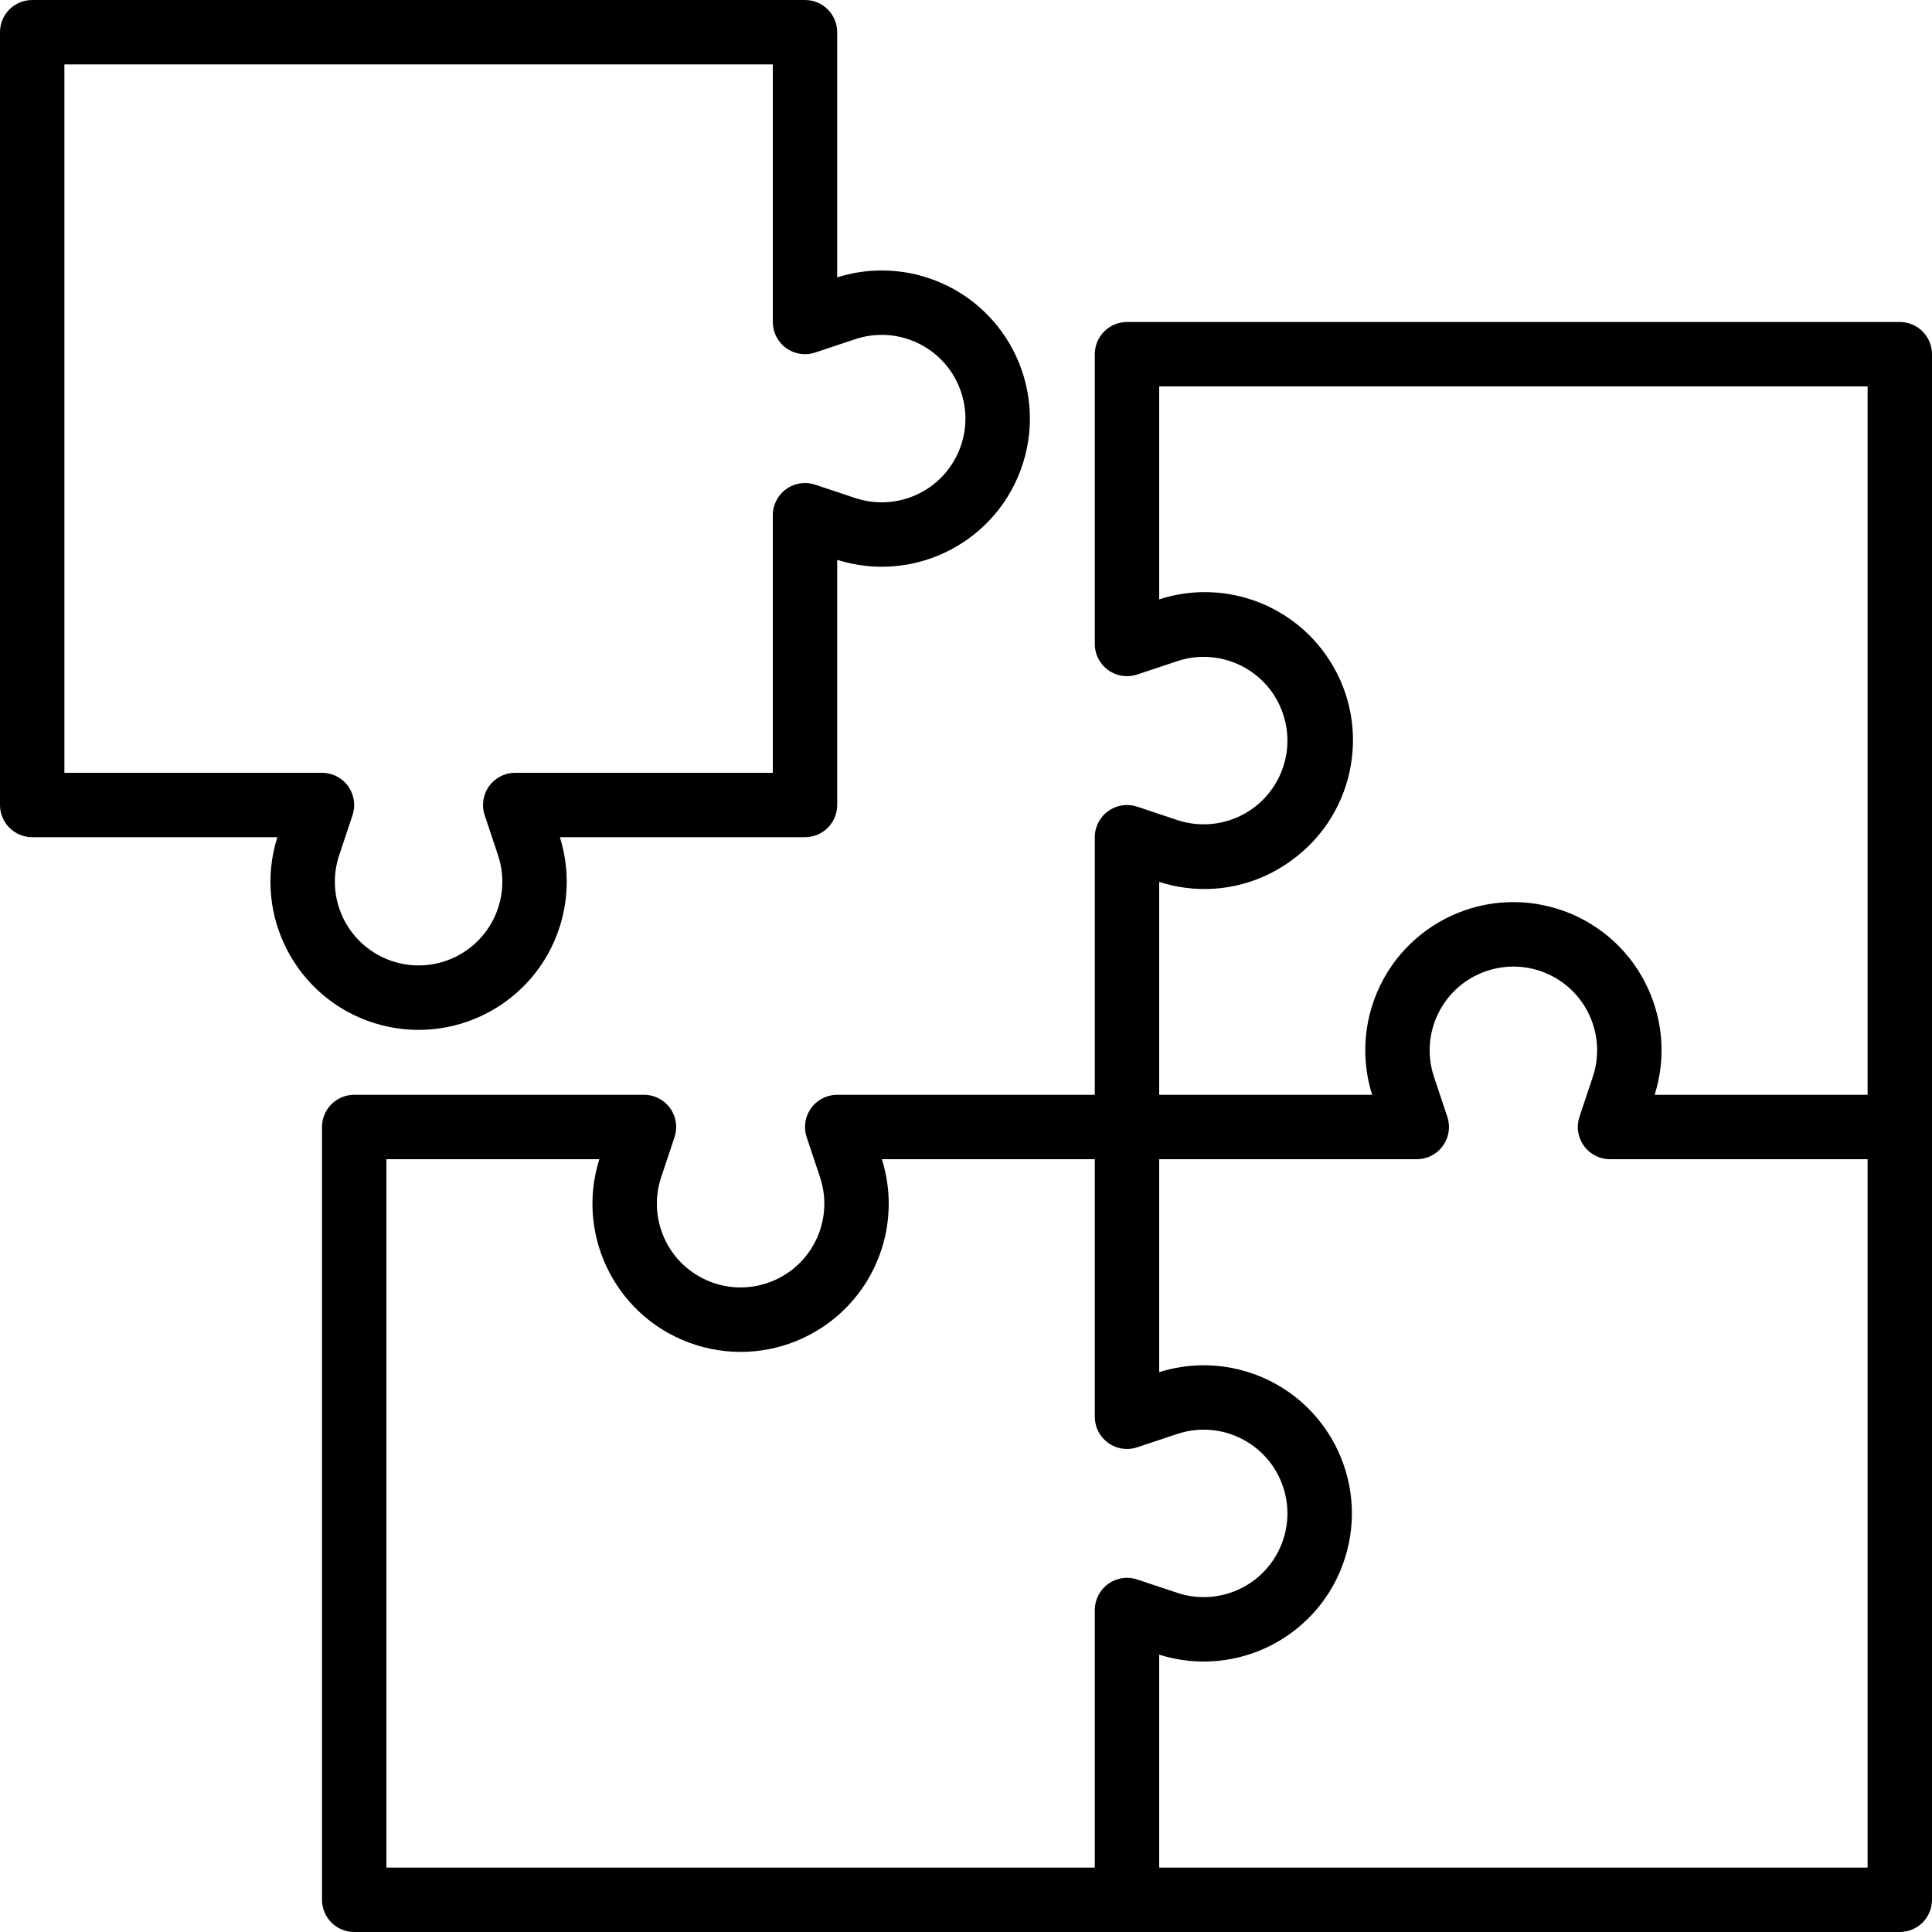
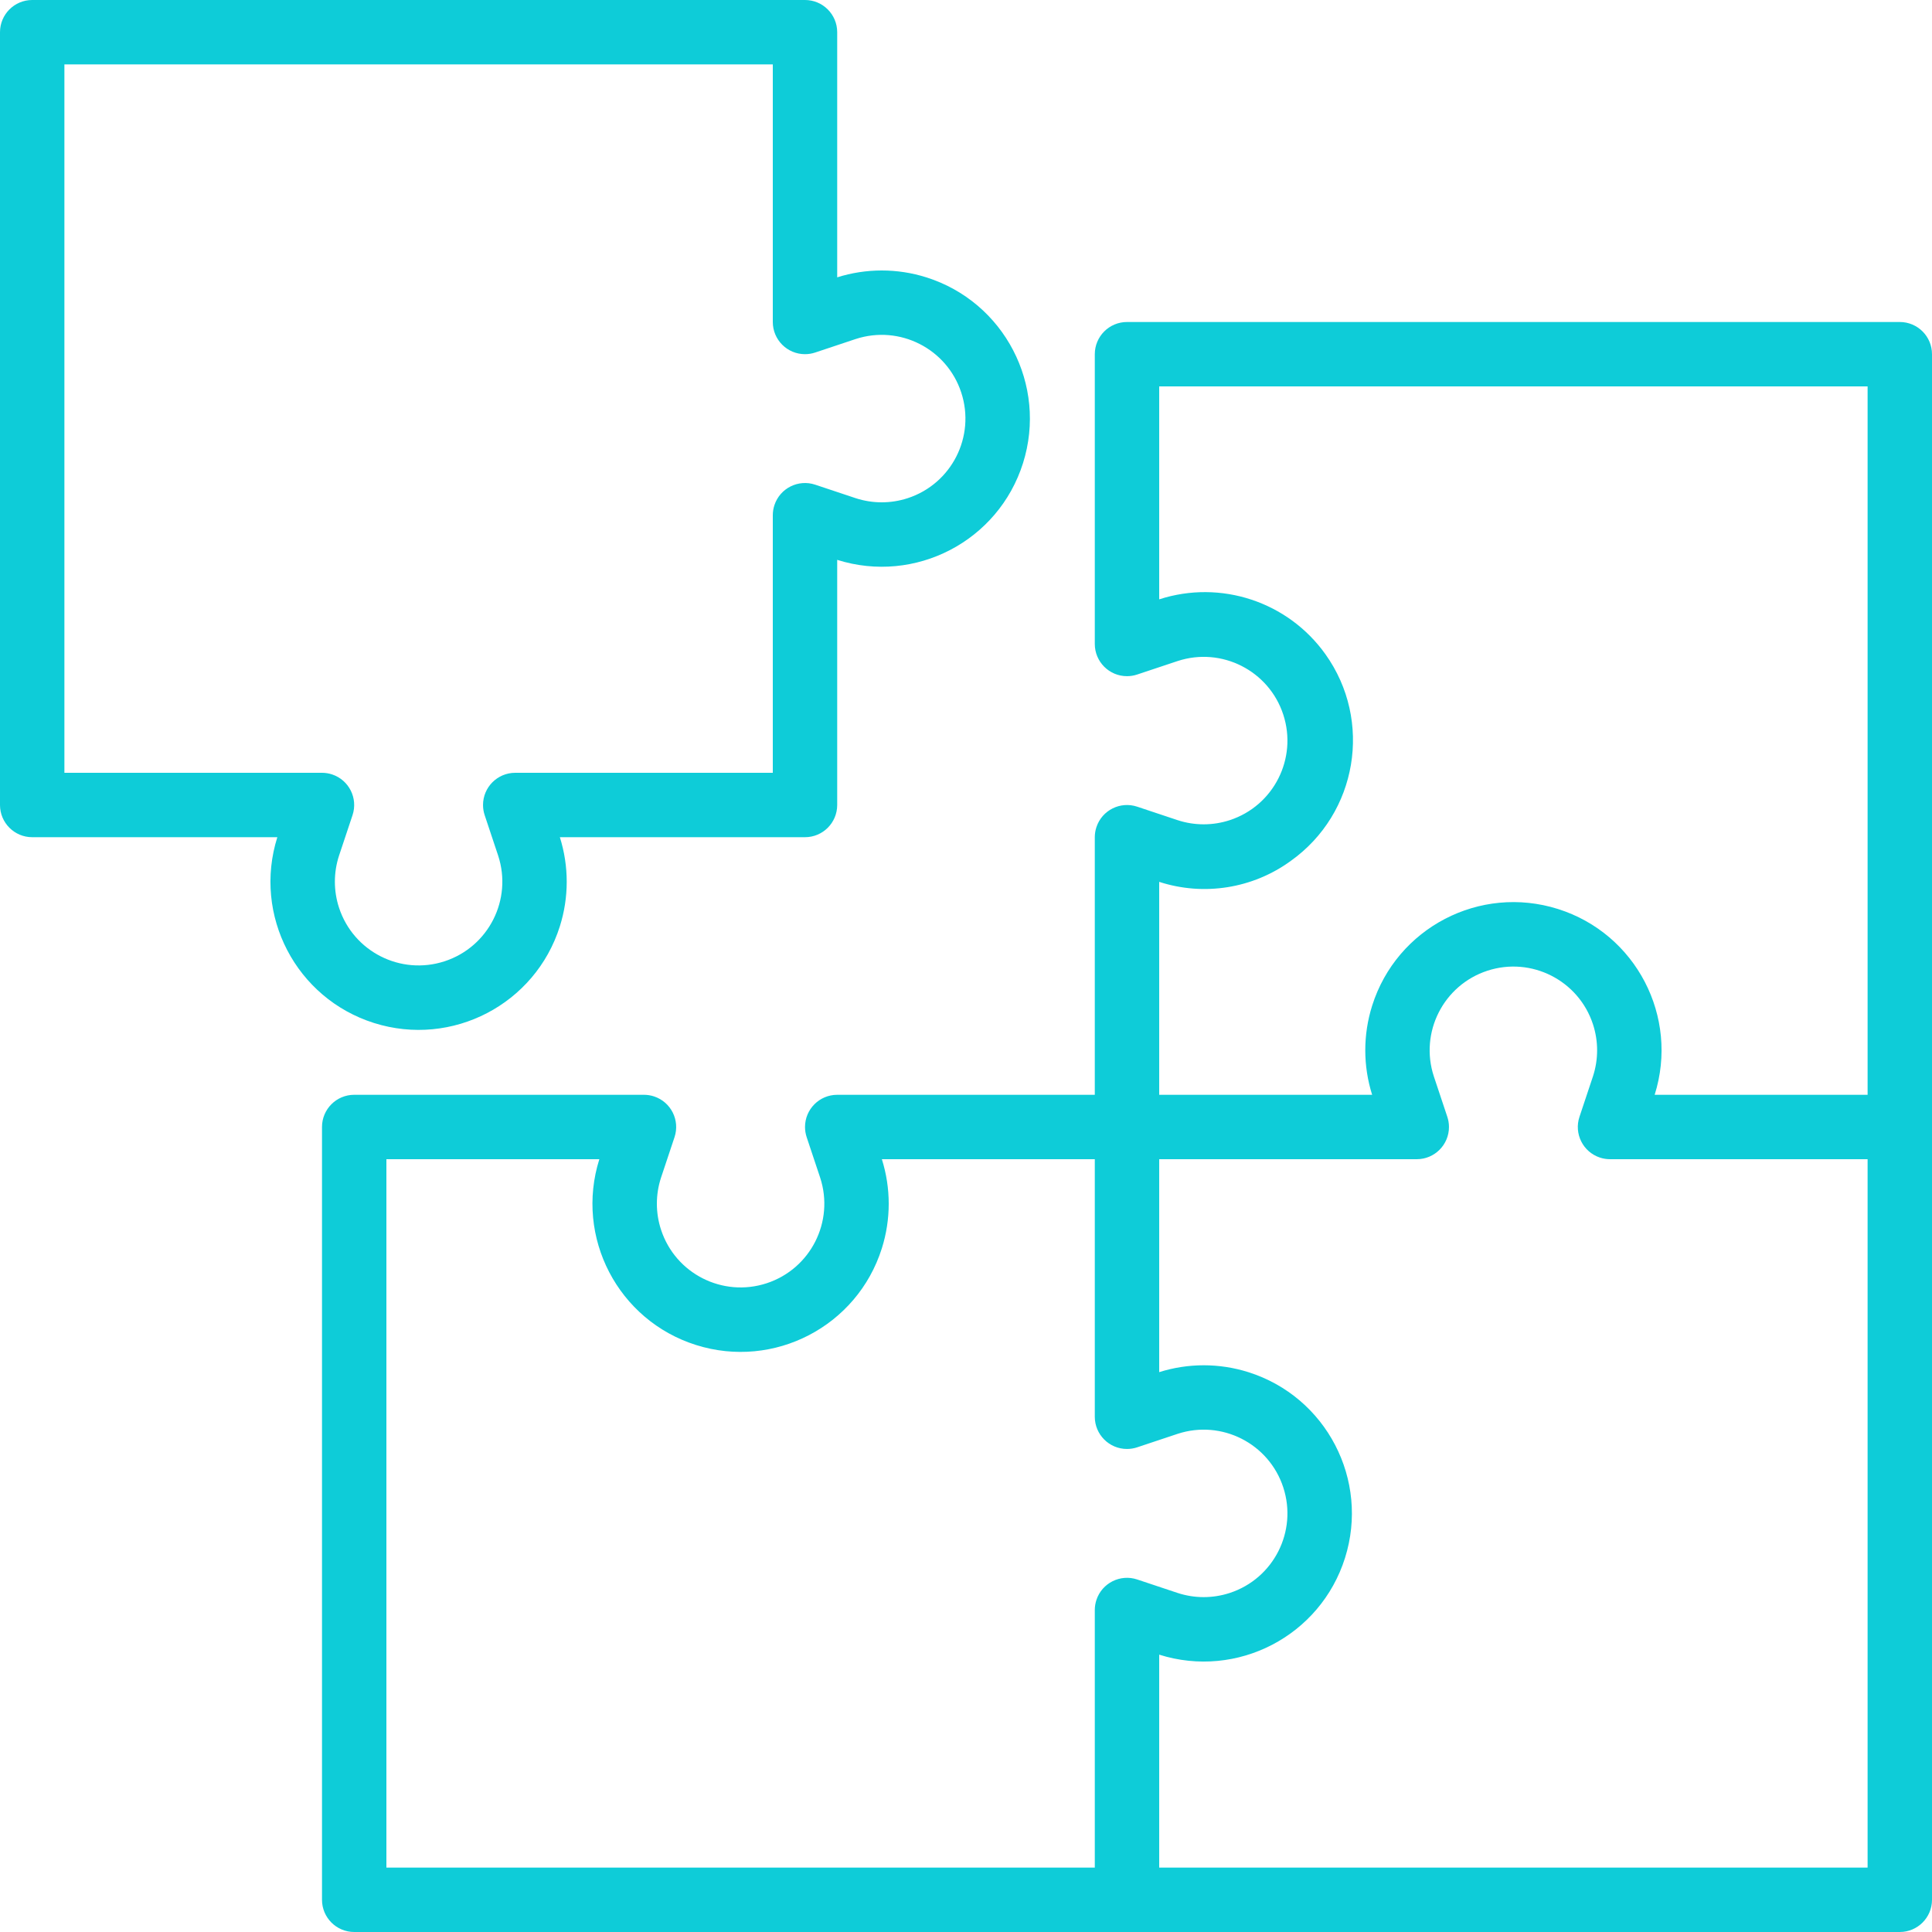
- <svg xmlns="http://www.w3.org/2000/svg" version="1.1" id="Capa_1" x="0px" y="0px" viewBox="0 0 480 480" style="enable-background:new 0 0 480 480;" xml:space="preserve">
+ <svg xmlns="http://www.w3.org/2000/svg" version="1.1" id="Capa_1" x="0px" y="0px" viewBox="0 0 480 480" style="enable-background:new 0 0 480 480;" xml:space="preserve" fill="#0eccd8">
  <g>
    <g>
      <path d="M472,80H280c-4.418,0-8,3.582-8,8v72c0.003,4.418,3.588,7.997,8.006,7.994c0.857-0.001,1.709-0.139,2.522-0.41    l10.056-3.352c10.918-3.574,22.665,2.38,26.238,13.298c3.573,10.918-2.38,22.665-13.298,26.238c-4.204,1.376-8.737,1.376-12.941,0    l-10.056-3.352c-4.192-1.396-8.722,0.87-10.118,5.062c-0.271,0.813-0.409,1.665-0.41,2.522v64h-64    c-4.418,0.003-7.997,3.588-7.994,8.006c0.001,0.857,0.139,1.709,0.41,2.522l3.352,10.056c3.574,10.918-2.38,22.665-13.298,26.238    c-10.918,3.574-22.665-2.38-26.238-13.298c-1.376-4.204-1.376-8.737,0-12.941l3.352-10.056c1.396-4.192-0.87-8.722-5.062-10.118    c-0.813-0.271-1.665-0.409-2.522-0.41H88c-4.418,0-8,3.582-8,8v192c0,4.418,3.582,8,8,8h384c4.418,0,8-3.582,8-8V88    C480,83.582,476.418,80,472,80z M272.41,397.478c-0.271,0.813-0.409,1.665-0.41,2.522v64H96V288h52.904    c-6.113,19.383,4.645,40.052,24.028,46.164c19.383,6.113,40.052-4.645,46.164-24.028c2.272-7.204,2.272-14.933,0-22.137H272v64    c0.003,4.418,3.588,7.997,8.006,7.994c0.857-0.001,1.709-0.139,2.522-0.41l10.056-3.352c10.918-3.573,22.665,2.38,26.238,13.298    c3.573,10.918-2.38,22.665-13.298,26.238c-4.204,1.376-8.737,1.376-12.941,0l-10.056-3.352    C278.336,391.02,273.806,393.286,272.41,397.478z M464,464H288v-52.904c19.383,6.113,40.052-4.645,46.164-24.028    c6.113-19.383-4.645-40.052-24.028-46.164c-7.204-2.272-14.933-2.272-22.137,0V288h64c4.418-0.003,7.997-3.588,7.994-8.006    c-0.001-0.857-0.139-1.709-0.41-2.522l-3.352-10.056c-3.573-10.918,2.38-22.665,13.298-26.238    c10.918-3.573,22.665,2.38,26.238,13.298c1.376,4.204,1.376,8.737,0,12.941l-3.352,10.056c-1.396,4.192,0.87,8.722,5.062,10.118    c0.813,0.271,1.665,0.409,2.522,0.41h64V464z M464,272h-52.904c6.113-19.383-4.645-40.052-24.028-46.164    c-19.383-6.113-40.052,4.645-46.164,24.028c-2.272,7.204-2.272,14.933,0,22.137H288v-52.904    c11.111,3.601,23.275,1.658,32.712-5.224c16.546-11.802,20.392-34.783,8.59-51.329c-9.32-13.066-26.033-18.585-41.302-13.639V96    h176V272z" />
    </g>
  </g>
  <g>
    <g>
      <path d="M230.137,68.904c-7.204-2.272-14.933-2.272-22.137,0V8c0-4.418-3.582-8-8-8H8C3.582,0,0,3.582,0,8v192    c0,4.418,3.582,8,8,8h60.904c-6.113,19.383,4.645,40.052,24.028,46.164s40.052-4.645,46.164-24.028    c2.272-7.204,2.272-14.933,0-22.137H200c4.418,0,8-3.582,8-8v-60.904c19.383,6.113,40.052-4.645,46.164-24.028    C260.277,95.685,249.52,75.017,230.137,68.904z M225.525,123.768c-4.204,1.376-8.737,1.376-12.941,0l-10.056-3.352    c-4.192-1.396-8.722,0.87-10.118,5.062c-0.271,0.813-0.409,1.665-0.41,2.522v64h-64c-4.418,0.003-7.997,3.588-7.994,8.006    c0.001,0.857,0.139,1.709,0.41,2.522l3.352,10.056c3.574,10.918-2.38,22.665-13.298,26.238    c-10.918,3.573-22.665-2.38-26.238-13.298c-1.376-4.204-1.376-8.737,0-12.941l3.352-10.056c1.396-4.192-0.87-8.722-5.062-10.118    c-0.813-0.271-1.665-0.409-2.522-0.41H16V16h176v64c0.003,4.418,3.588,7.997,8.006,7.994c0.857-0.001,1.709-0.139,2.522-0.41    l10.056-3.352c10.918-3.573,22.665,2.38,26.238,13.298C242.396,108.447,236.442,120.195,225.525,123.768z" />
    </g>
  </g>
  <g>
</g>
  <g>
</g>
  <g>
</g>
  <g>
</g>
  <g>
</g>
  <g>
</g>
  <g>
</g>
  <g>
</g>
  <g>
</g>
  <g>
</g>
  <g>
</g>
  <g>
</g>
  <g>
</g>
  <g>
</g>
  <g>
</g>
</svg>
